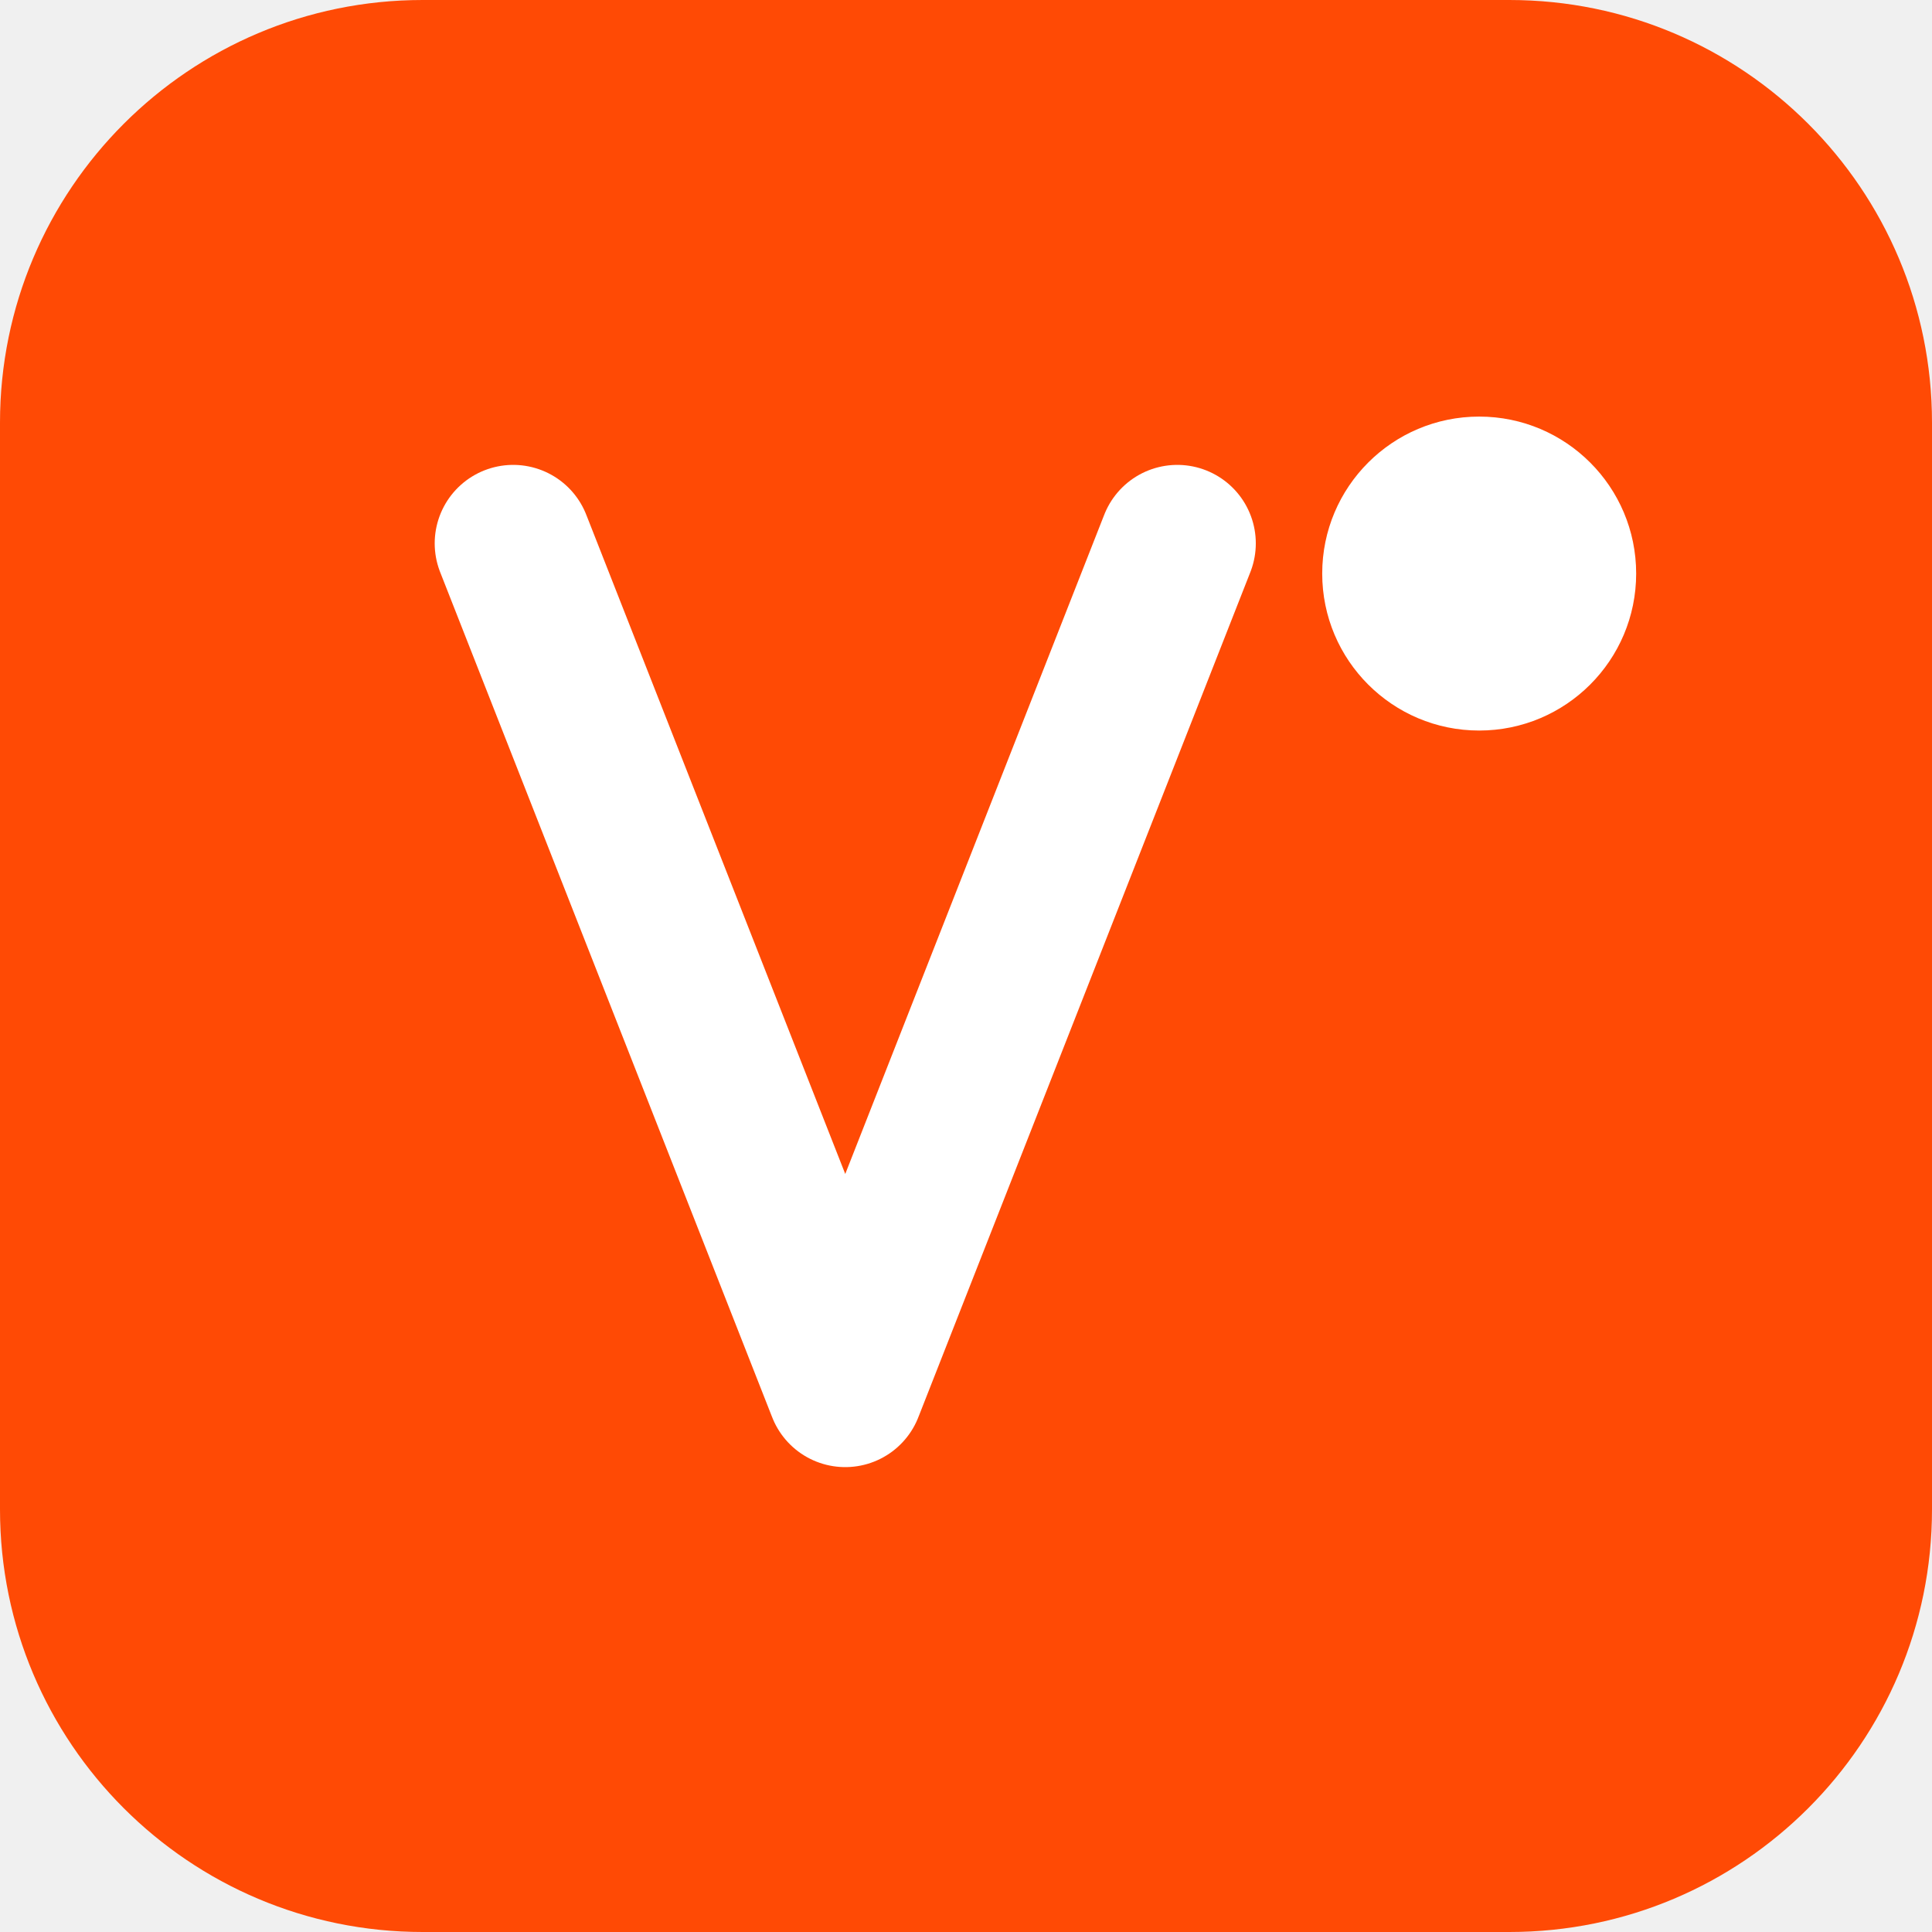
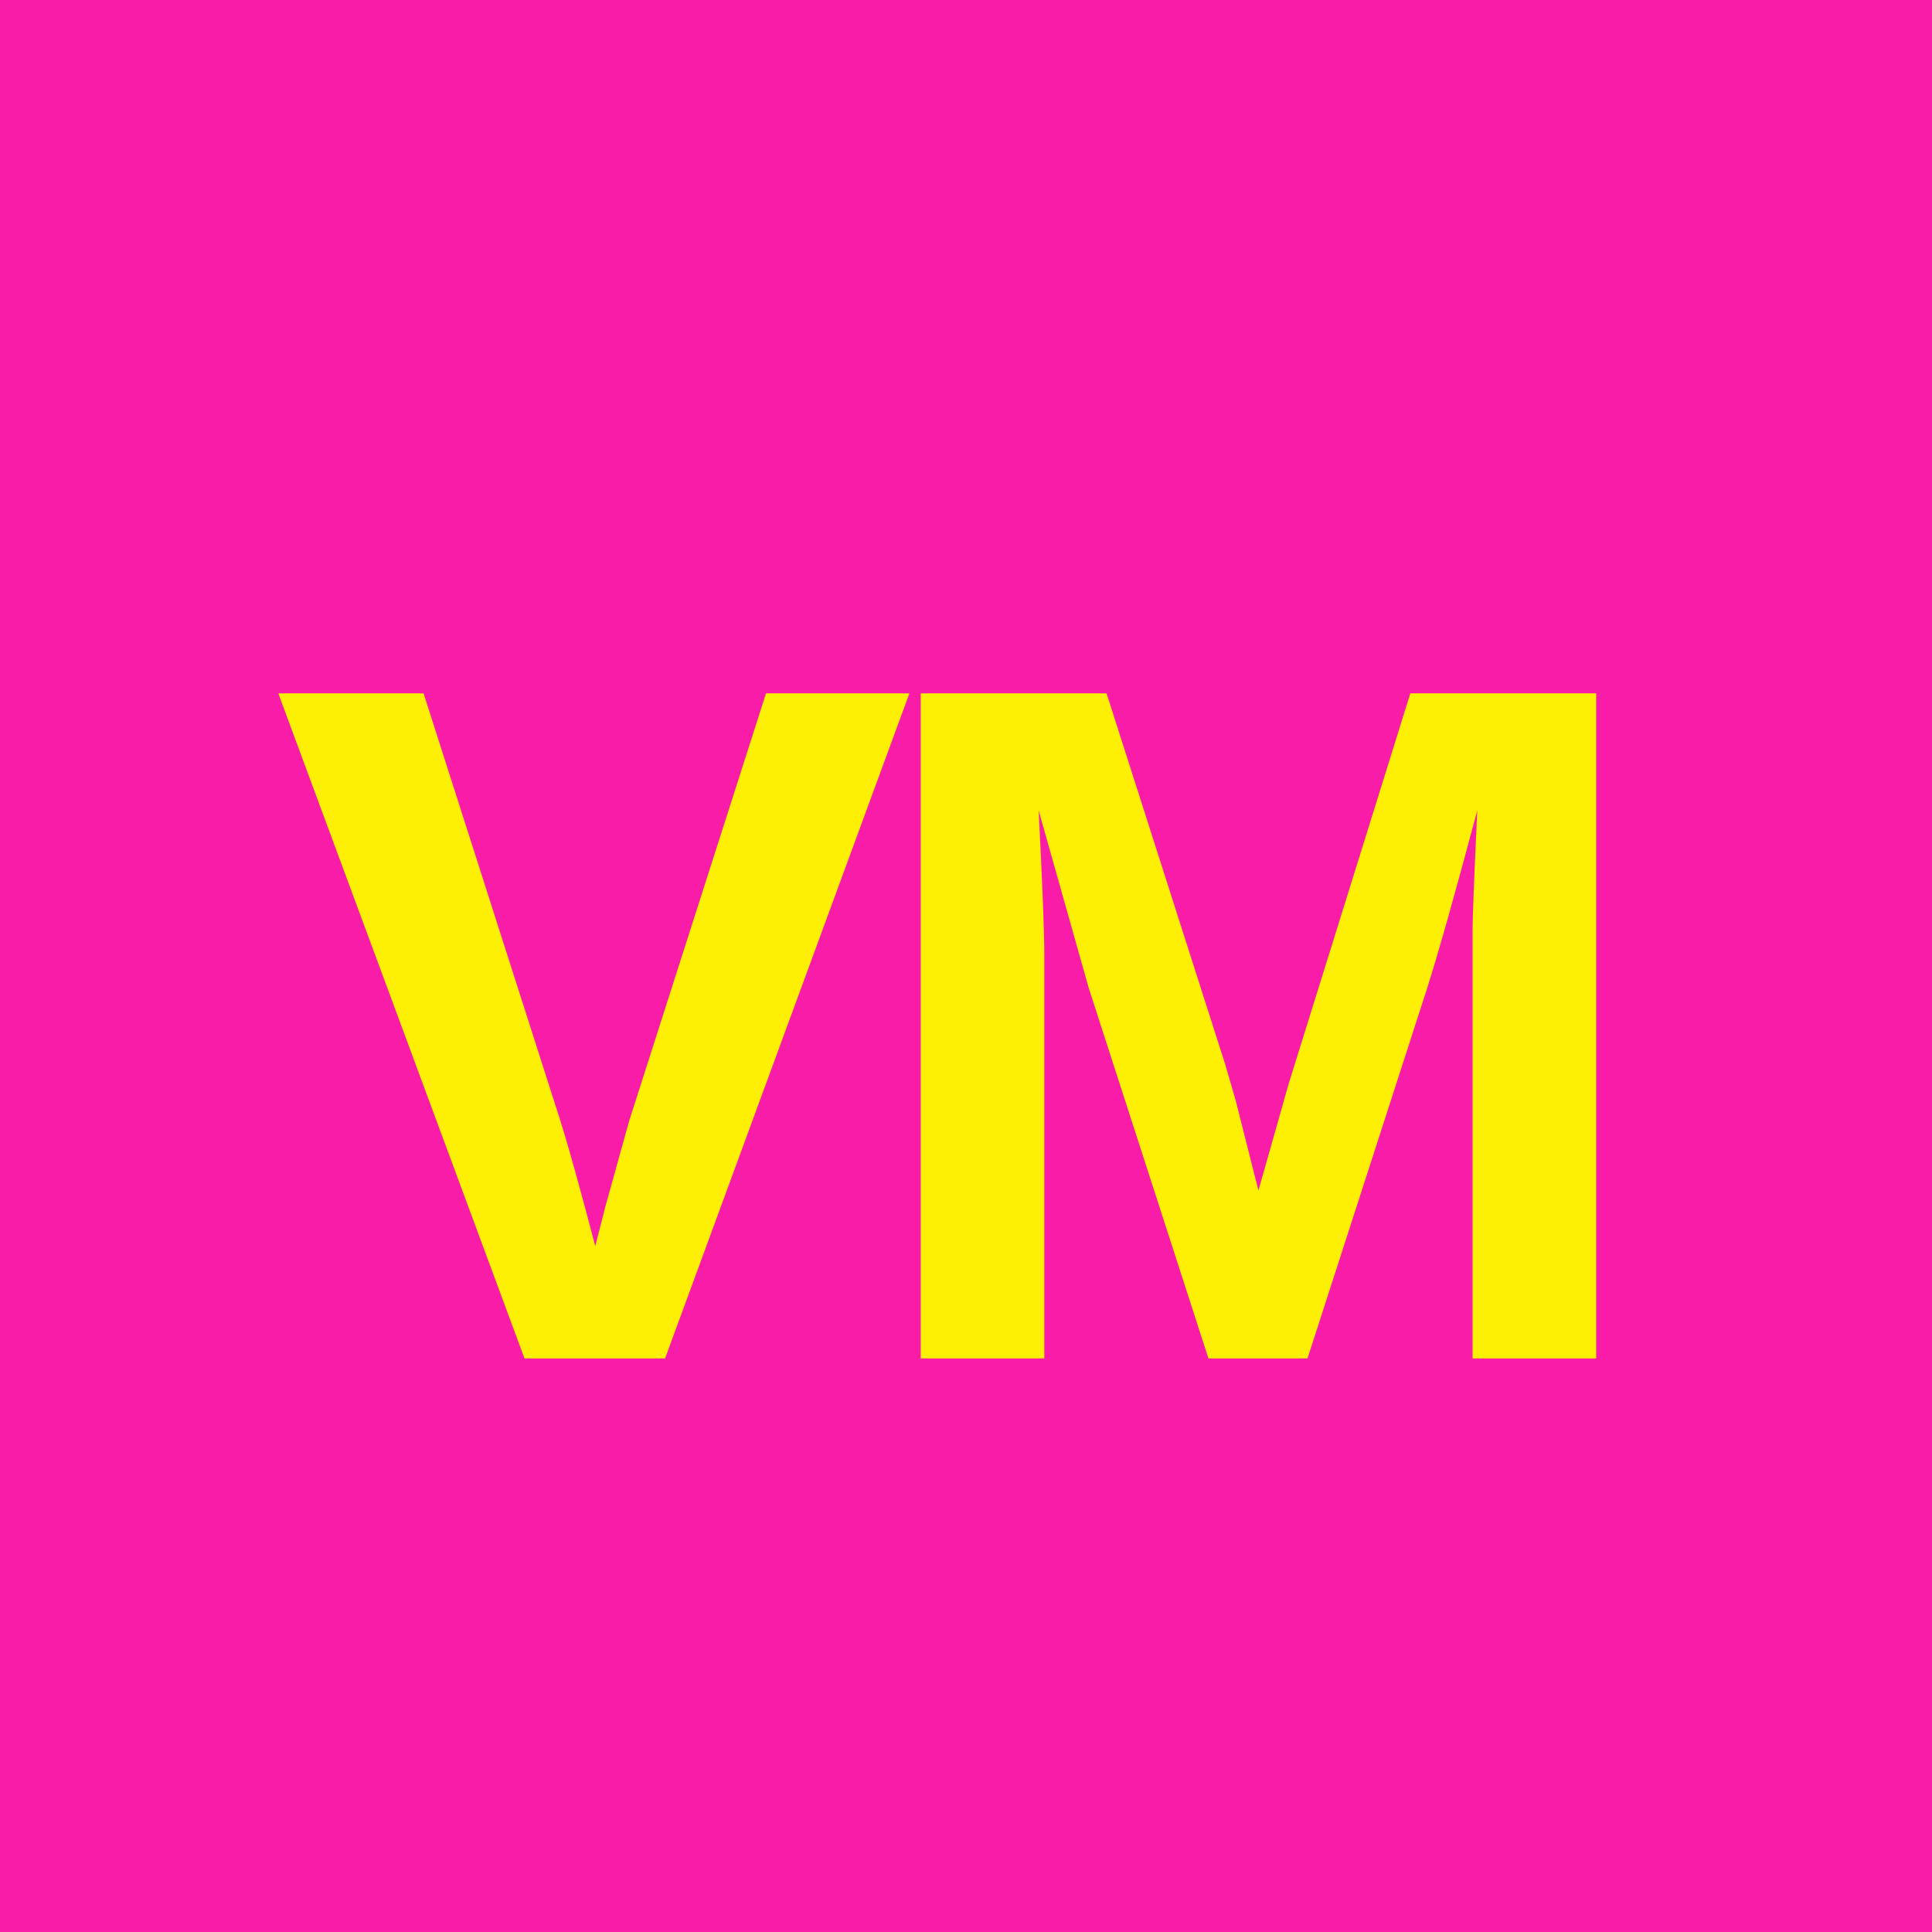
<svg xmlns="http://www.w3.org/2000/svg" viewBox="0 0 32 32" width="32" height="32">
-   <rect width="32" height="32" rx="7" fill="#FF4A05" />
-   <path d="M 8.5 9 L 14 23 L 19.5 9" fill="none" stroke="#ffffff" stroke-width="2.6" stroke-linecap="round" stroke-linejoin="round" />
-   <circle cx="24.5" cy="9.5" r="2.6" fill="#ffffff" />
+   <rect width="32" height="32" fill="#f91ca9" />
+   <text x="16" y="22.5" text-anchor="middle" font-family="ui-sans-serif, system-ui, -apple-system, BlinkMacSystemFont, 'Helvetica Neue', Arial, sans-serif" font-weight="900" font-size="16" letter-spacing="-1" fill="#fdf004">VM</text>
</svg>
